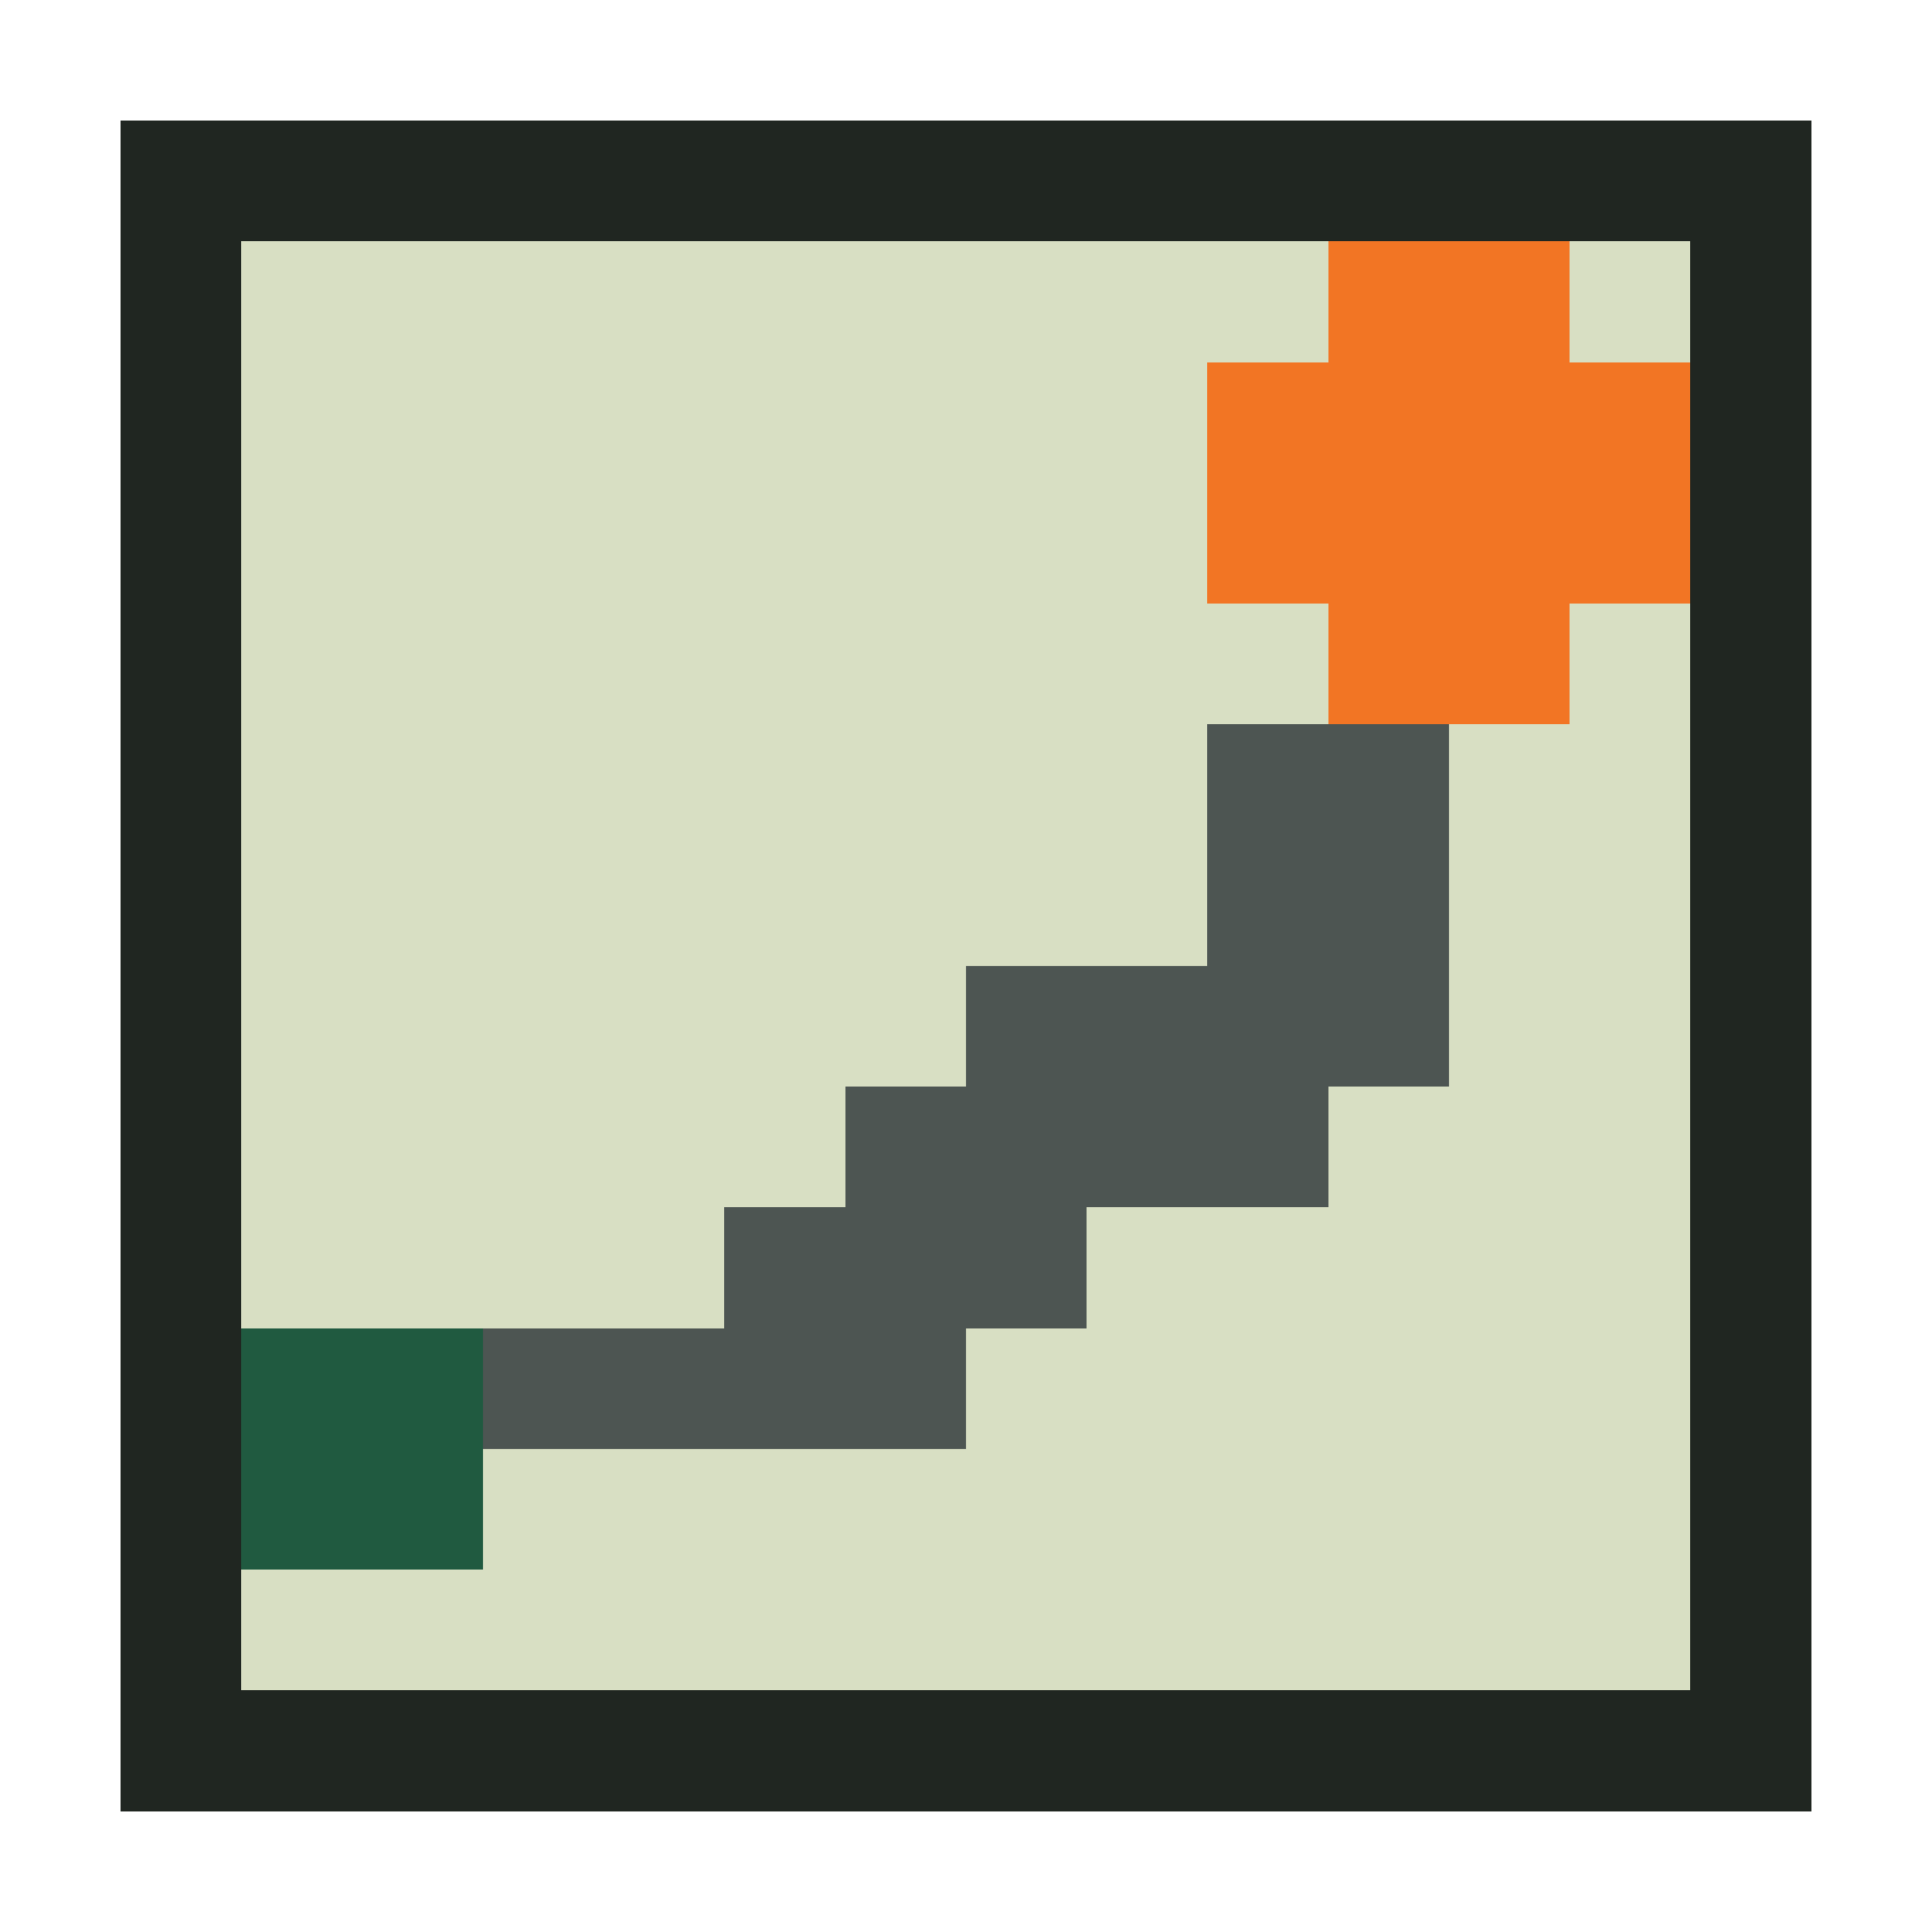
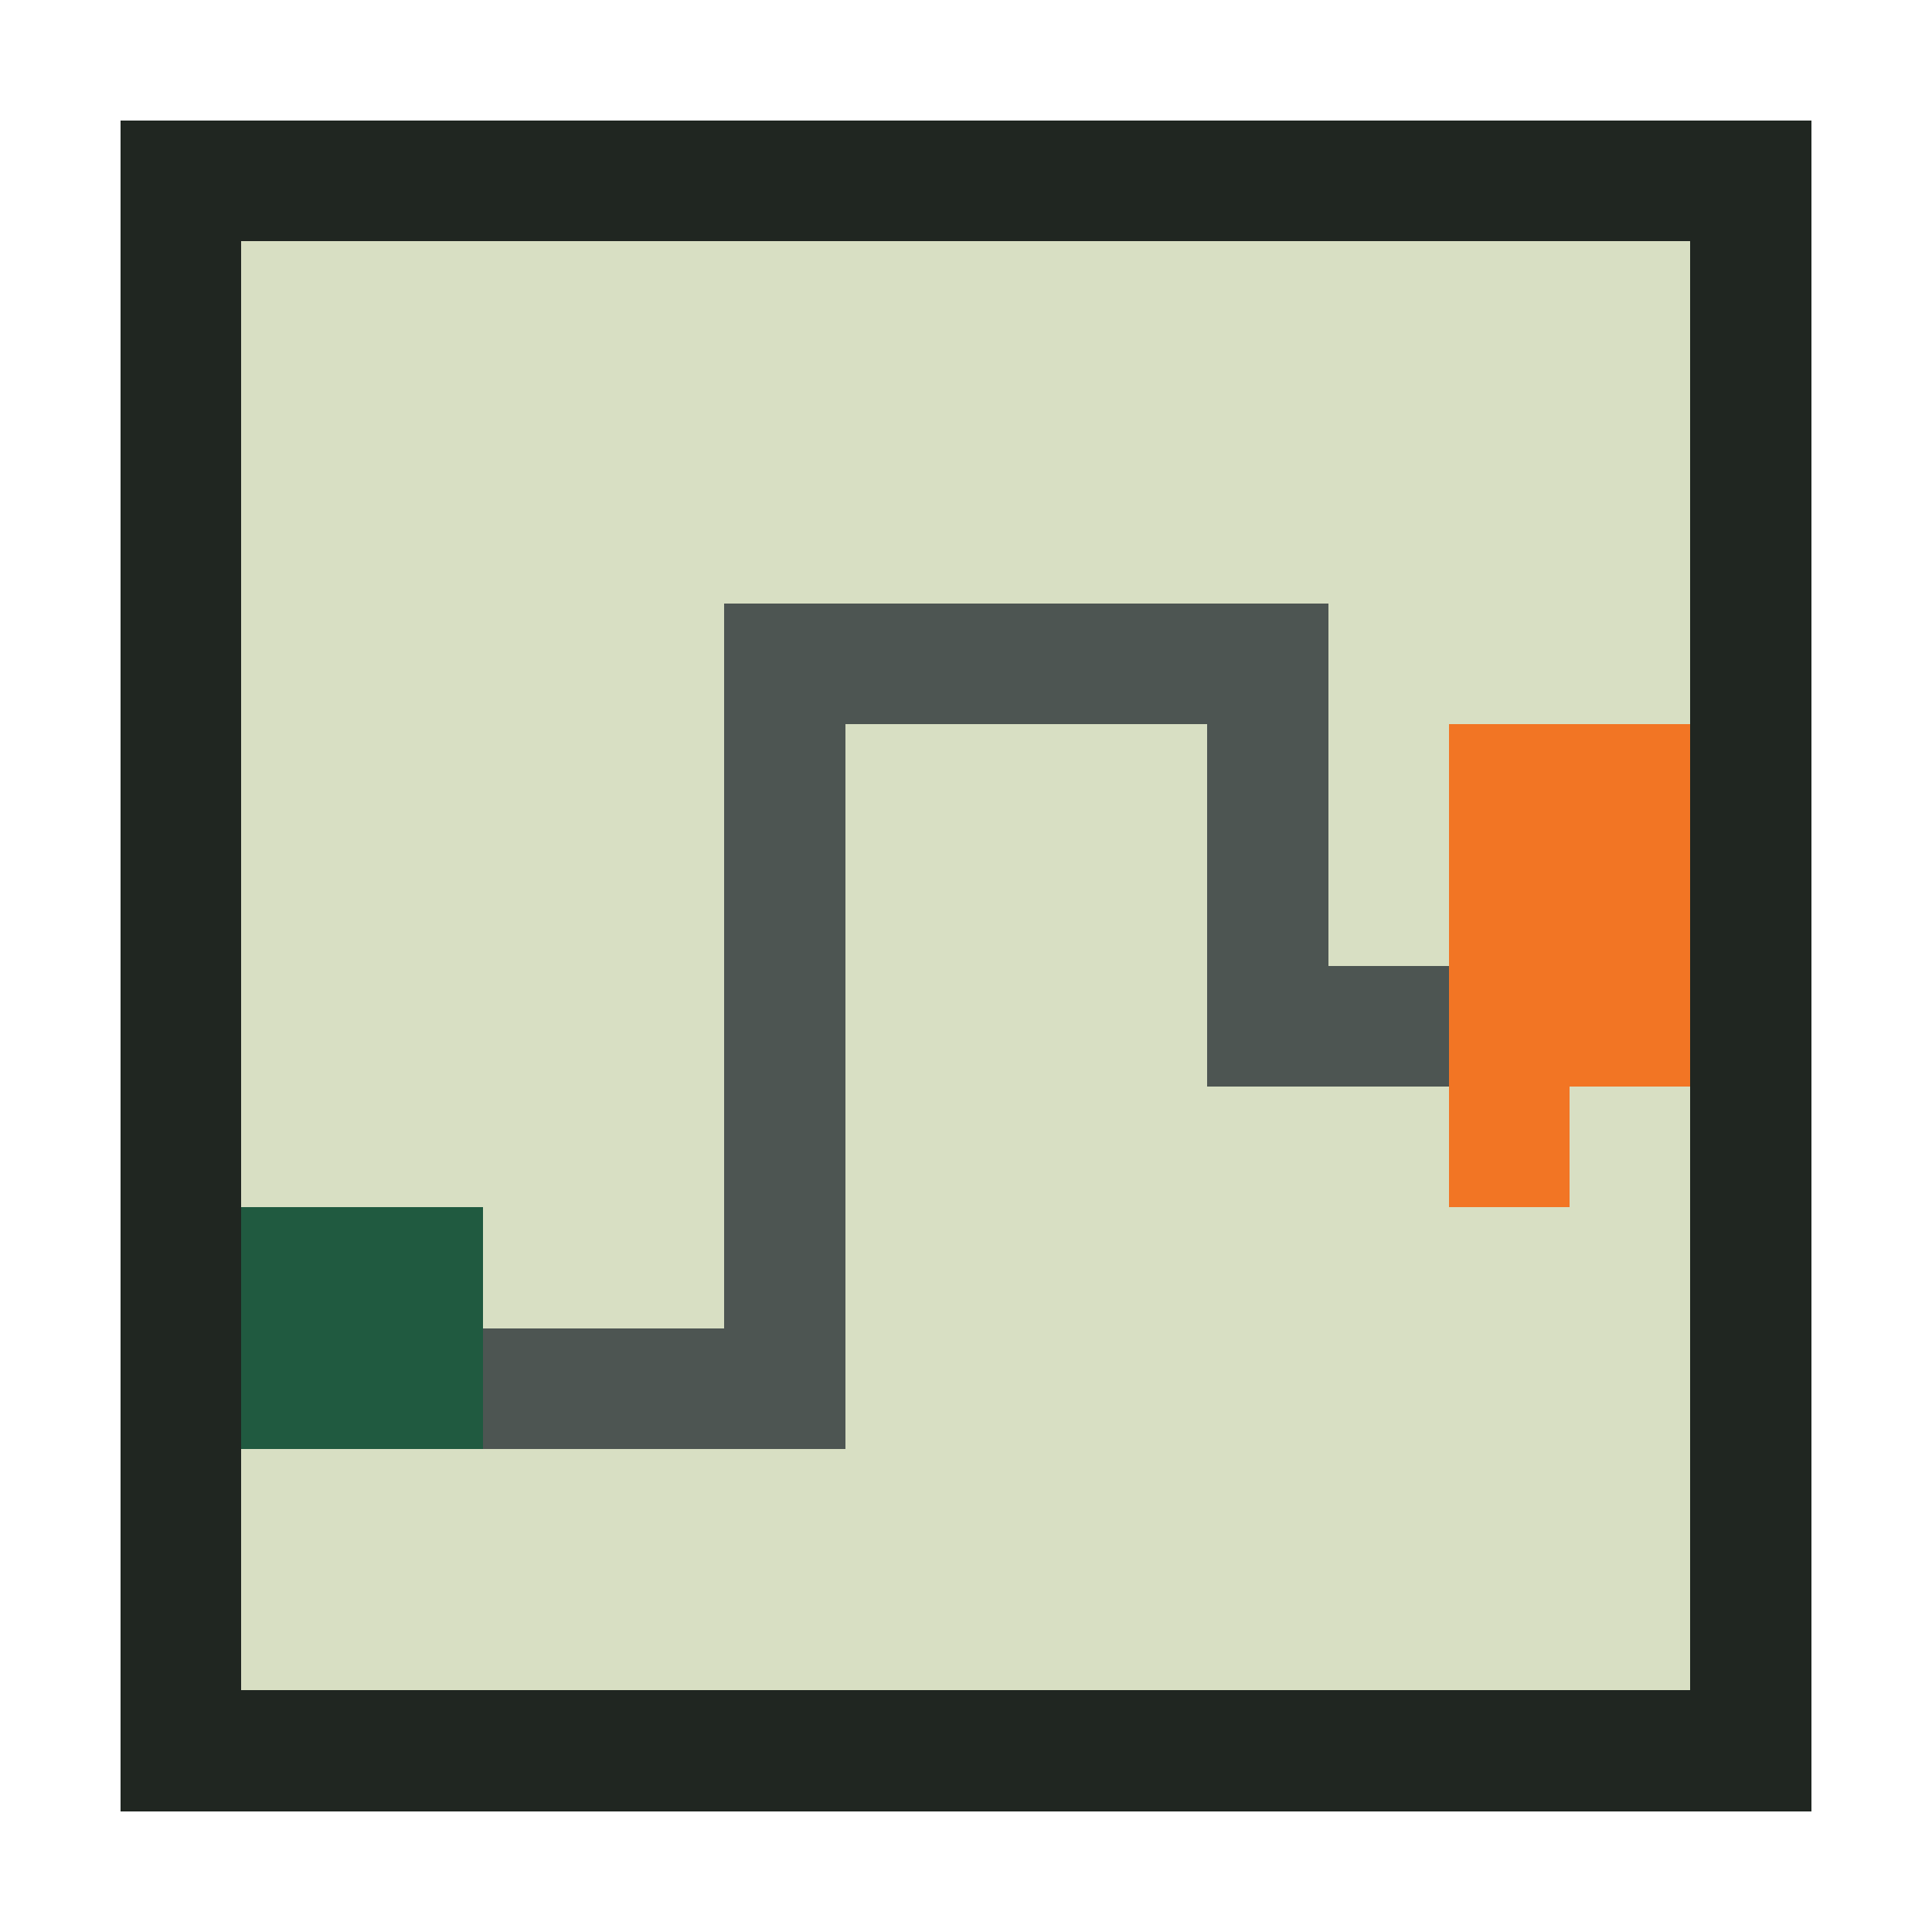
<svg xmlns="http://www.w3.org/2000/svg" viewBox="0 0 16 16" shape-rendering="crispEdges" data-m98-concept="fresh-greens" data-m98-grid="16">
  <path fill="#202621" d="M1 1H15V15H1Z" />
  <rect fill="#d8dfc3" x="2" y="2" width="12" height="12" />
-   <rect fill="#4d5552" x="4" y="11" width="3" height="1" />
-   <rect fill="#4d5552" x="6" y="10" width="2" height="2" />
-   <rect fill="#4d5552" x="7" y="9" width="2" height="2" />
-   <rect fill="#4d5552" x="8" y="8" width="3" height="2" />
-   <rect fill="#4d5552" x="10" y="6" width="2" height="3" />
-   <rect fill="#205a40" x="2" y="11" width="2" height="2" />
-   <path fill="#f27524" d="M11 2H13V3H14V5H13V6H11V5H10V3H11Z" />
+   <rect fill="#4d5552" x="3" y="11" width="4" height="1" />
+   <rect fill="#4d5552" x="6" y="5" width="1" height="7" />
+   <rect fill="#4d5552" x="6" y="5" width="5" height="1" />
+   <rect fill="#4d5552" x="10" y="5" width="1" height="4" />
+   <rect fill="#4d5552" x="10" y="8" width="3" height="1" />
+   <rect fill="#205a40" x="2" y="10" width="2" height="2" />
+   <path fill="#f27524" d="M12 6H14V9H13V10H12Z" />
</svg>
